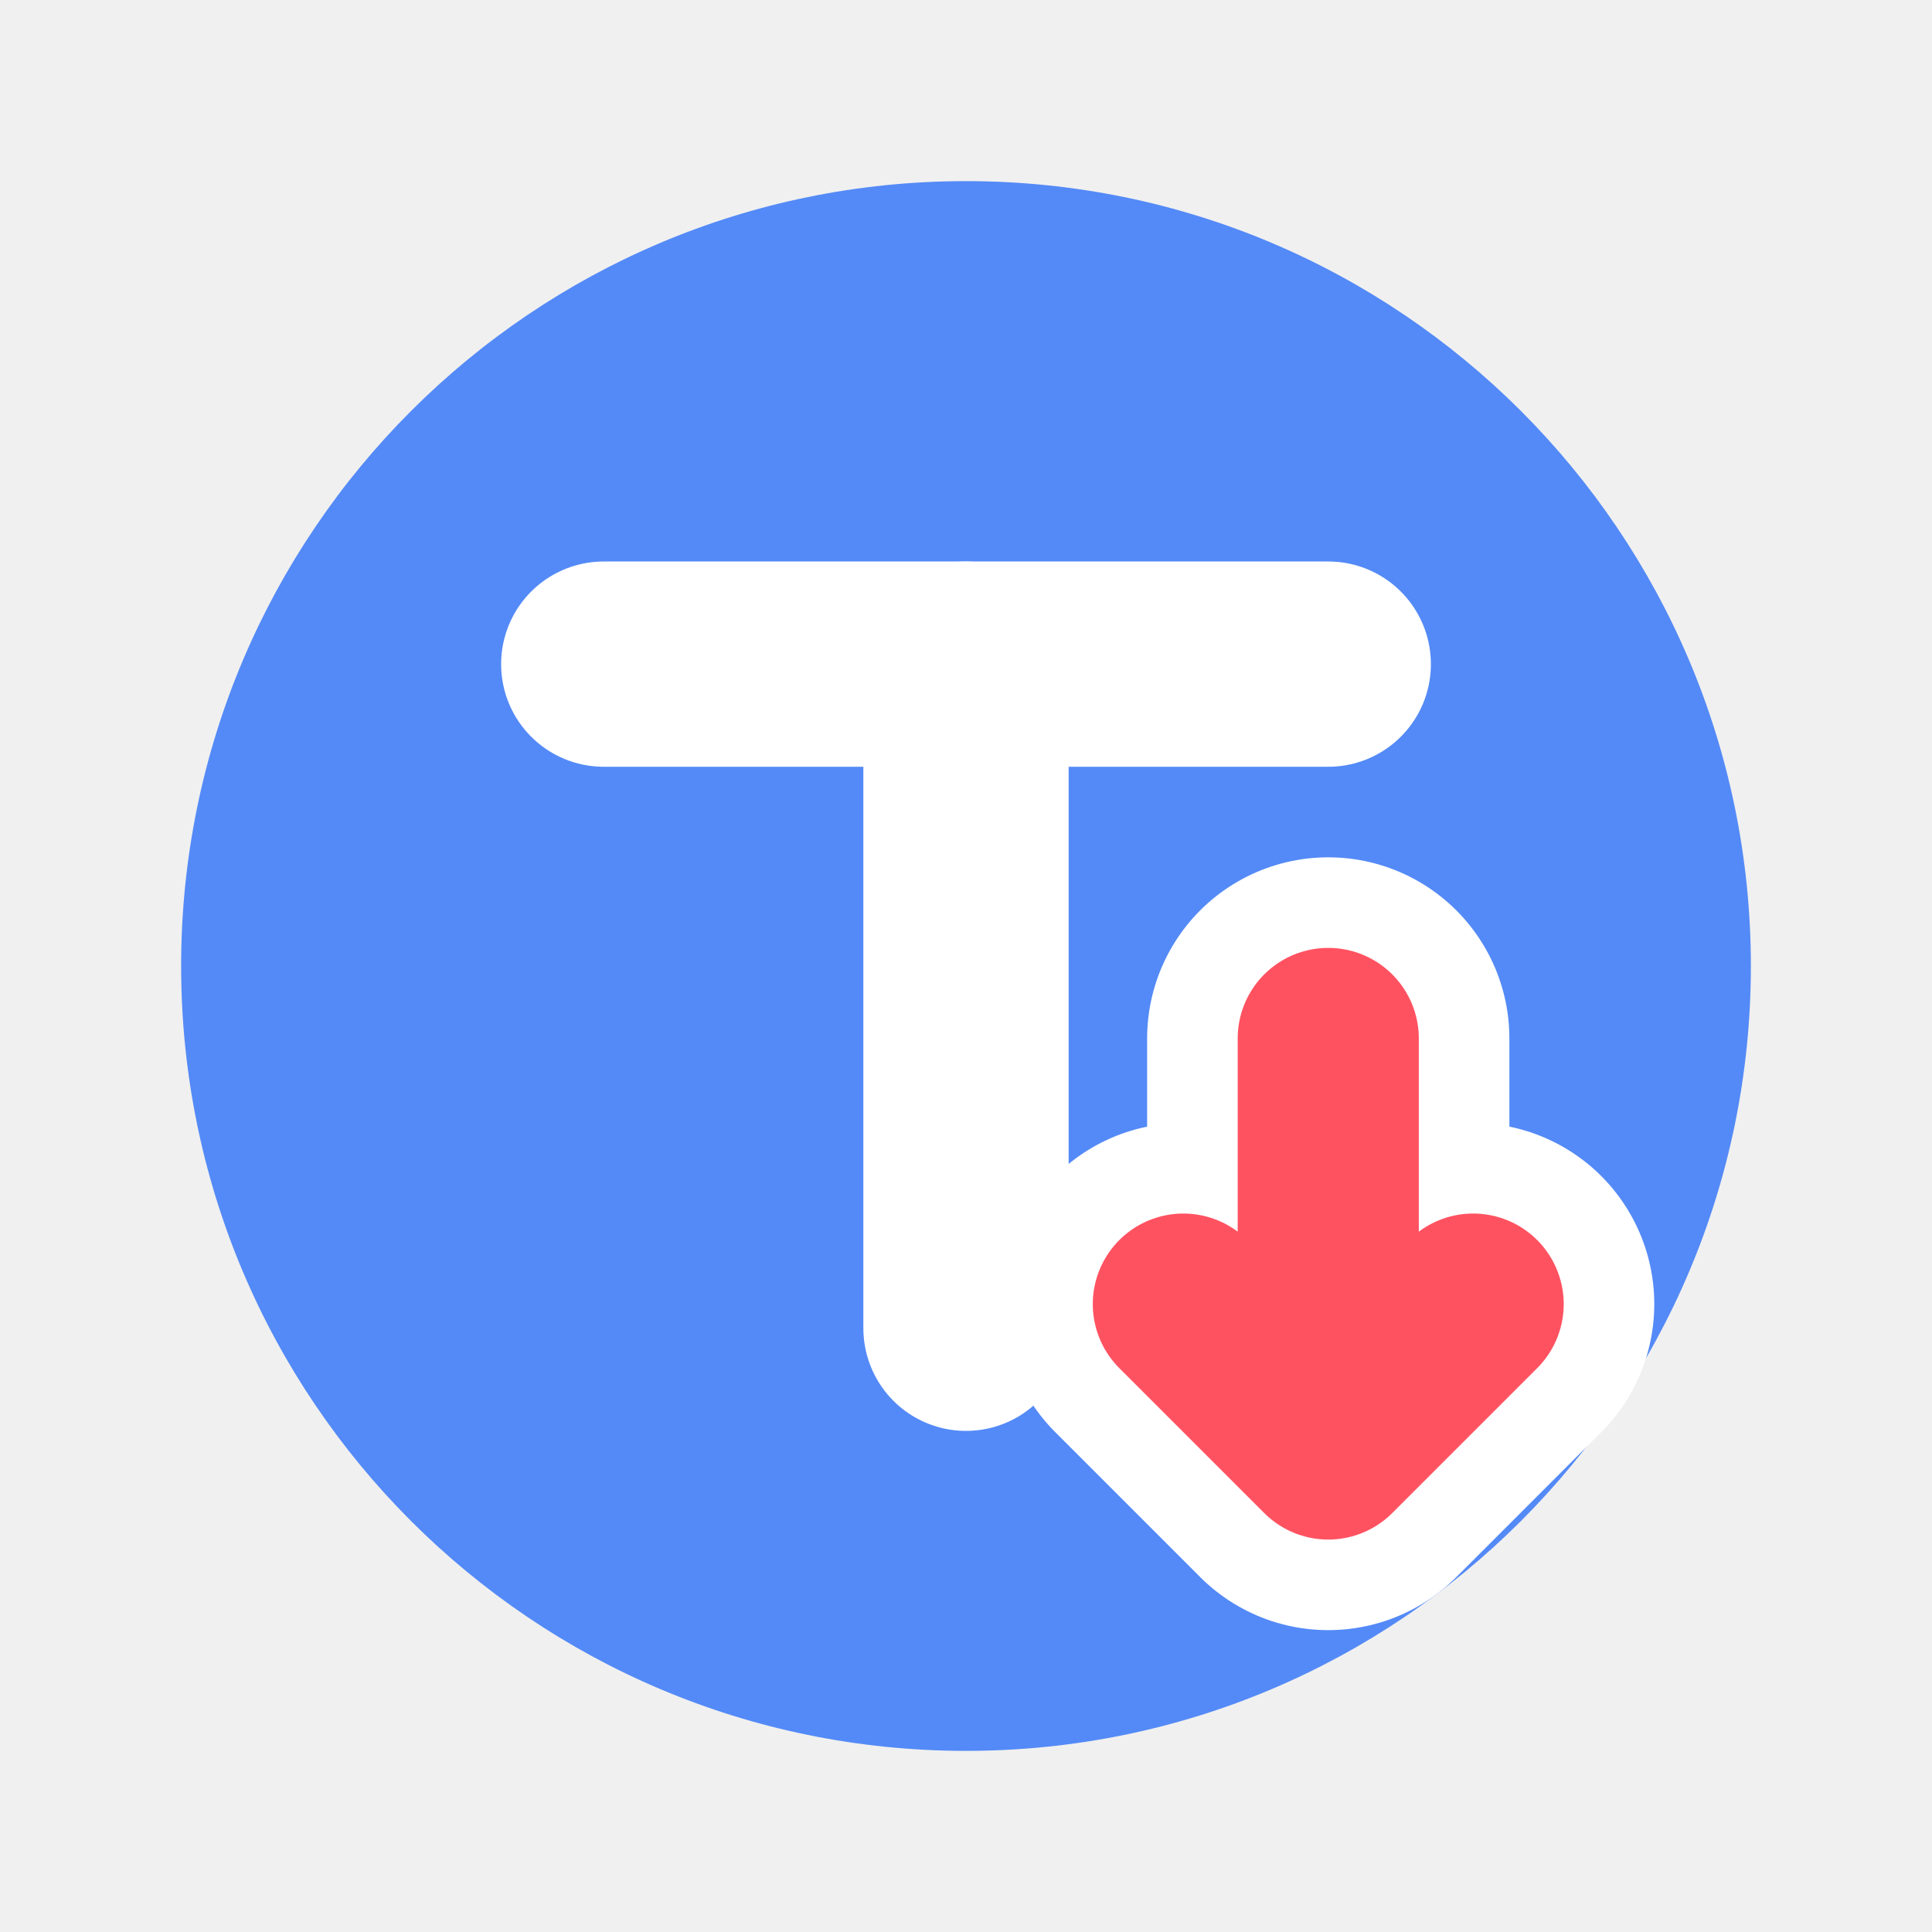
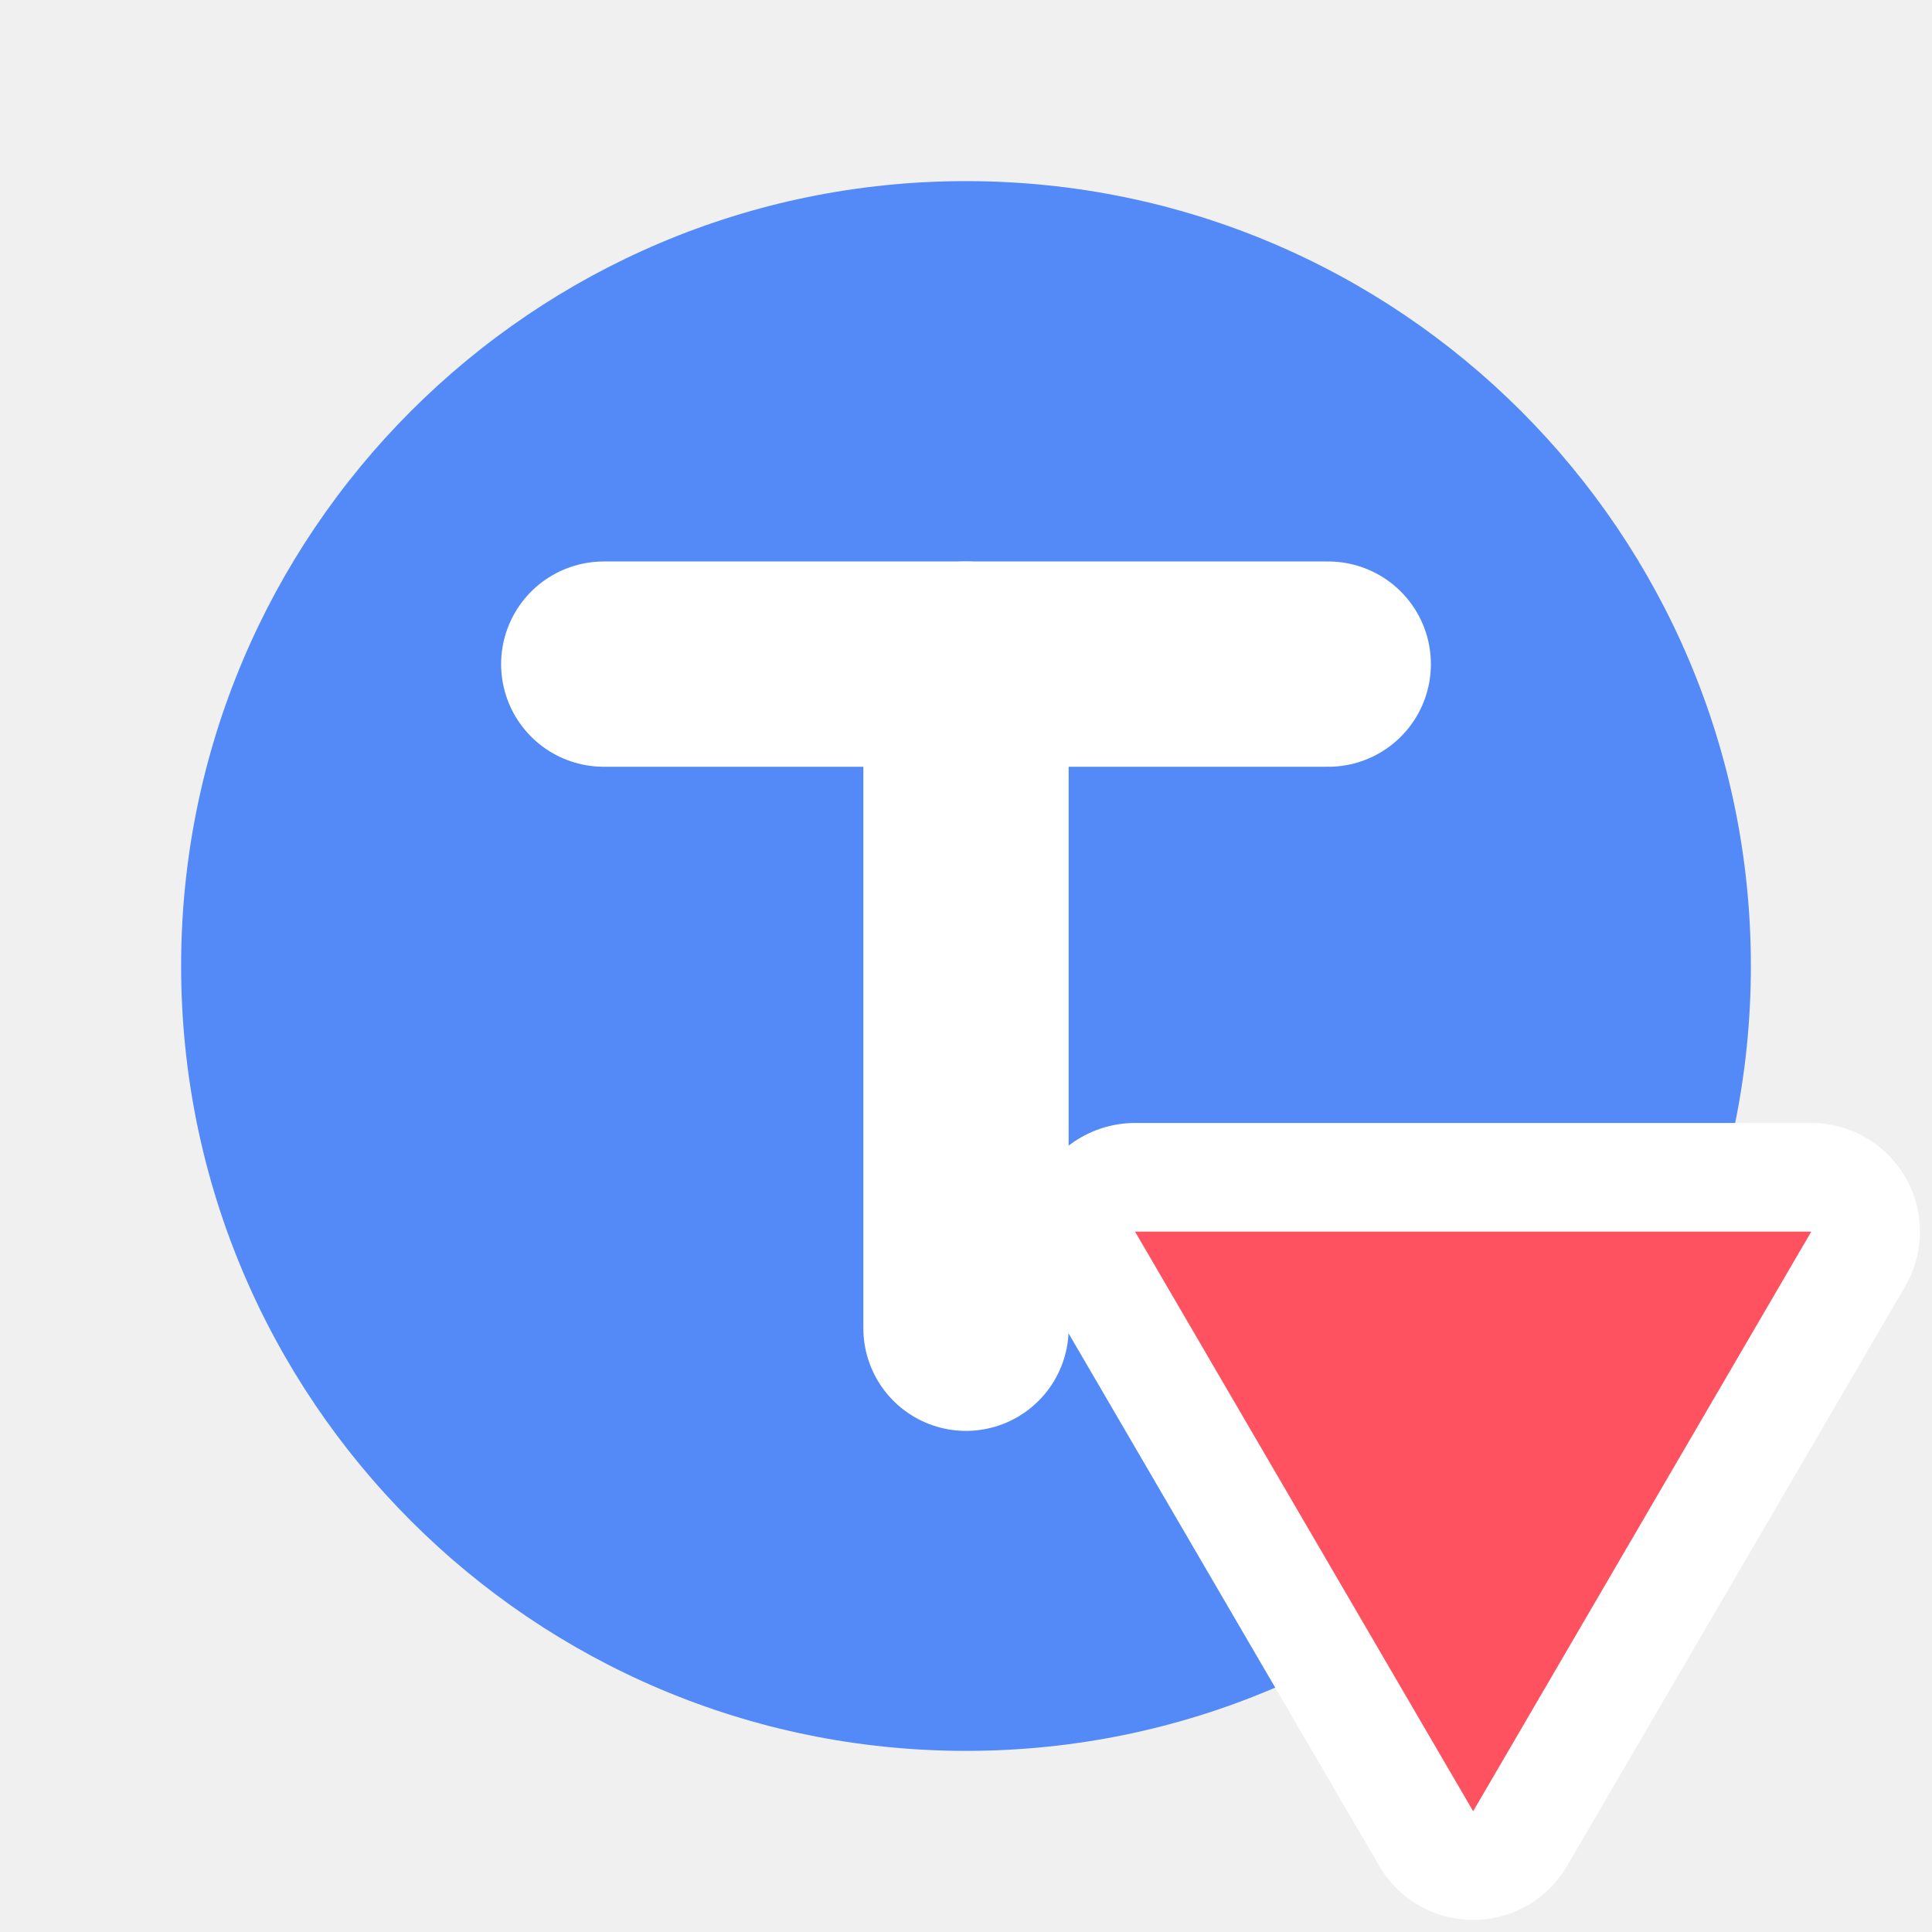
<svg xmlns="http://www.w3.org/2000/svg" width="16" height="16" viewBox="0 0 16 16" fill="none">
  <circle cx="8" cy="8" r="6.5" fill="#548AF7" />
  <path d="M5 5.5h6" stroke="#FFFFFF" stroke-width="1.7" stroke-linecap="round" />
  <path d="M8 5.5v5.5" stroke="#FFFFFF" stroke-width="1.7" stroke-linecap="round" />
-   <path d="M11 8.6v3.4M9.8 10.8L11 12L12.2 10.8" stroke="#FFFFFF" stroke-width="3" stroke-linecap="round" stroke-linejoin="round" />
-   <path d="M11 8.6v3.4M9.8 10.8L11 12L12.2 10.8" stroke="#FF5261" stroke-width="1.5" stroke-linecap="round" stroke-linejoin="round" />
+   <path d="M9.4 10.2h5.6L12.2 15z" fill="#FFFFFF" stroke="#FFFFFF" stroke-width="1.8" stroke-linejoin="round" />
+   <path d="M9.4 10.2h5.6L12.2 15z" fill="#FF5261" />
</svg>
